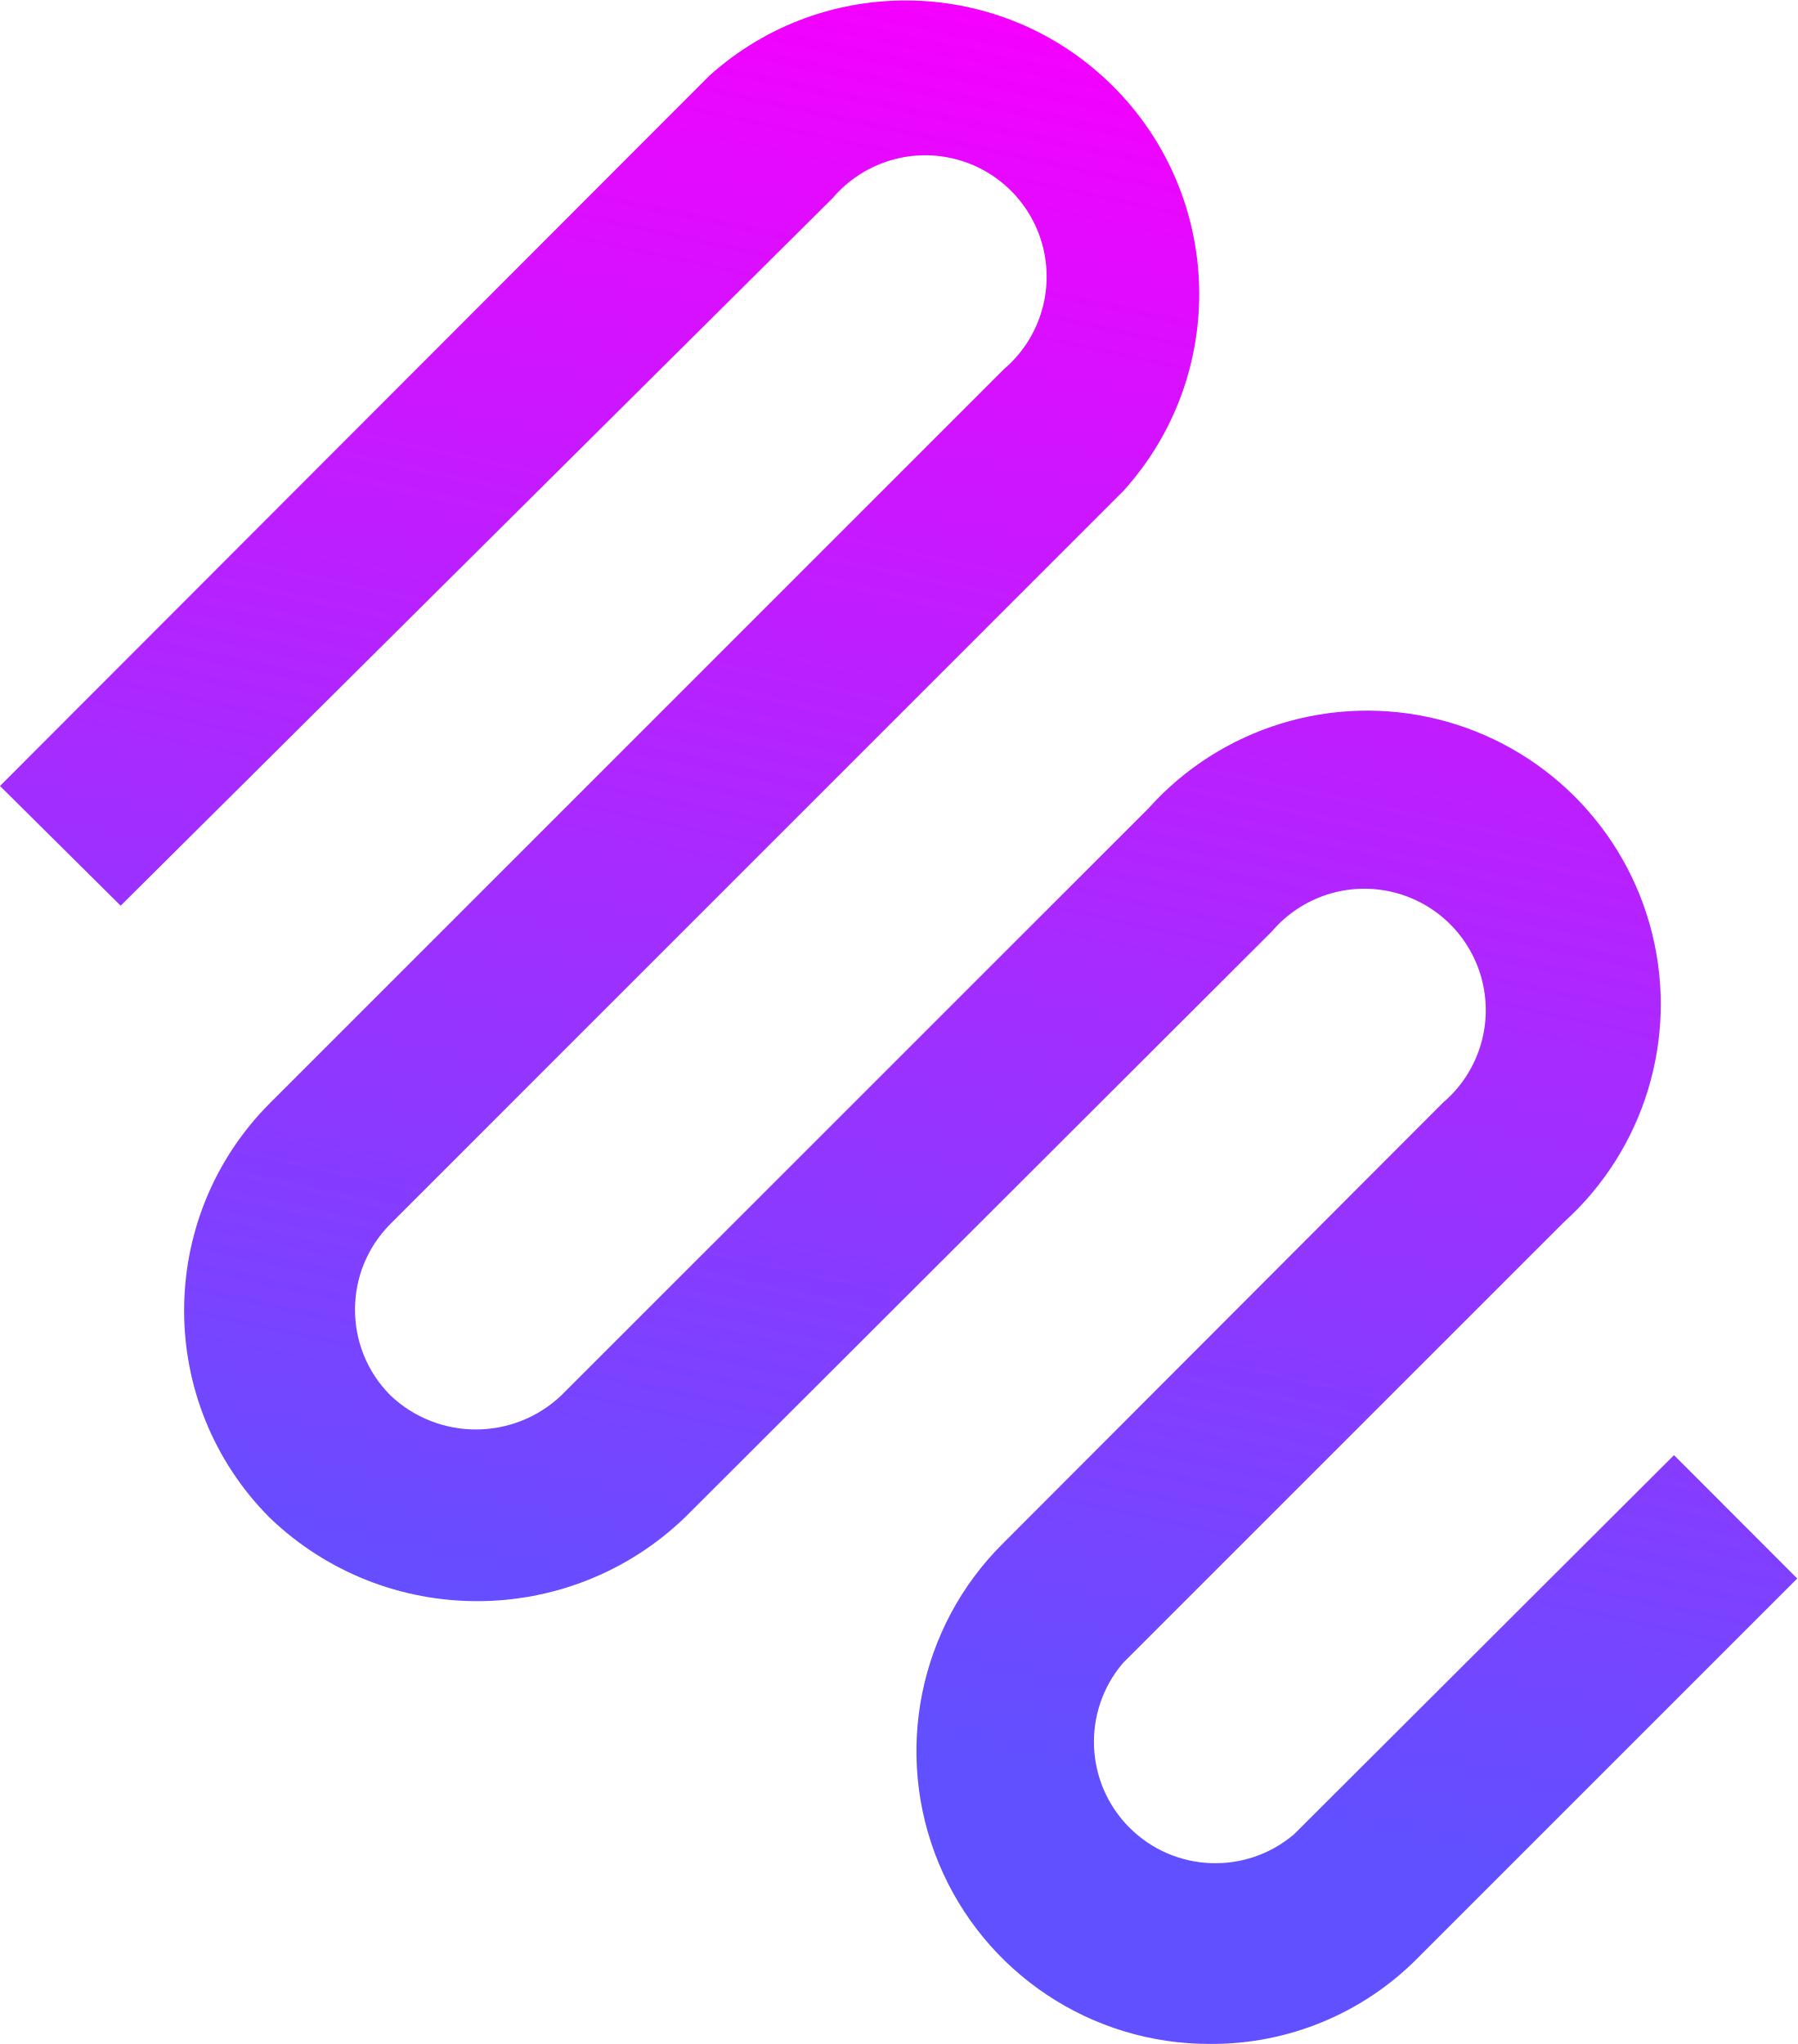
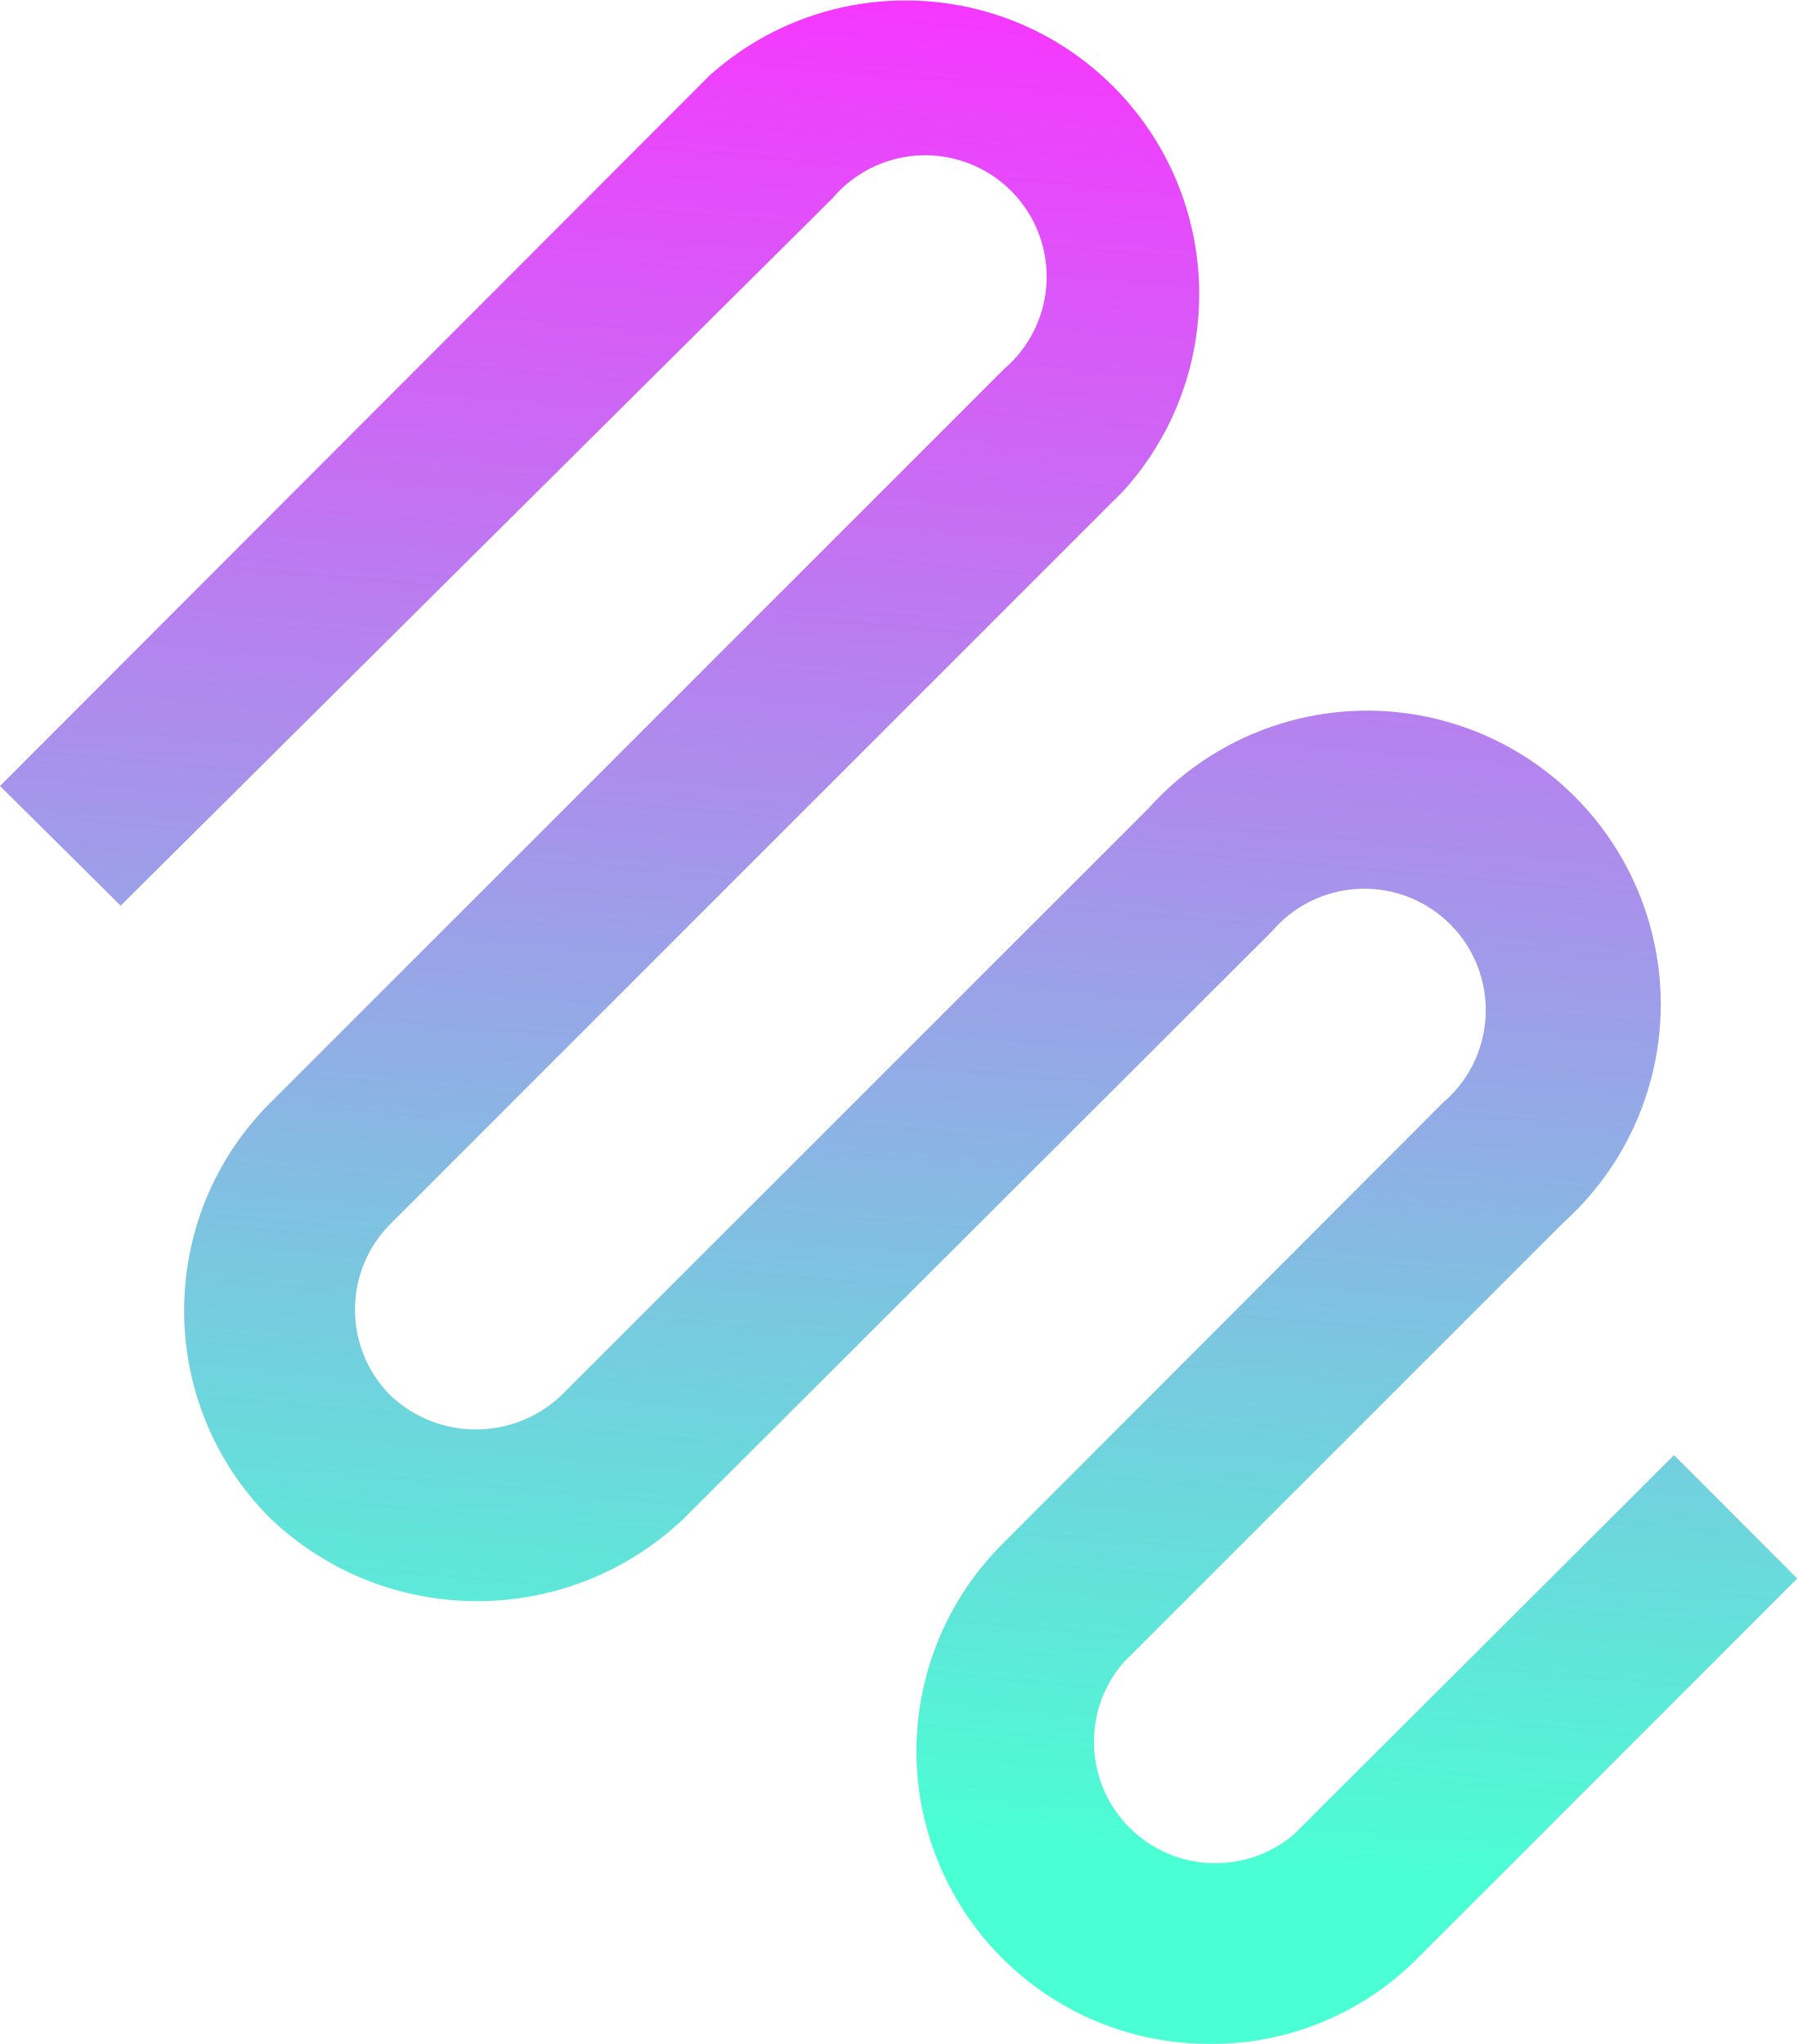
<svg xmlns="http://www.w3.org/2000/svg" width="91.773" height="104.373" viewBox="0 0 91.773 104.373">
  <defs>
-     <linearGradient id="linear-gradient" x1="0.5" x2="0.347" y2="0.819" gradientUnits="objectBoundingBox">
-       <stop offset="0" stop-color="#f500ff" />
-       <stop offset="1" stop-color="#6150ff" />
+     <linearGradient id="linear-gradient" x1="0.5" x2="0.432" y2="0.888" gradientUnits="objectBoundingBox">
+       <stop offset="0" stop-color="#f736ff" />
+       <stop offset="1" stop-color="#4affd4" />
    </linearGradient>
  </defs>
  <path id="draw" d="M67.417,109A14.948,14.948,0,0,1,56.839,83.44L79.308,60.933a6.2,6.2,0,1,0-8.74-8.74L40.586,82.127a15.3,15.3,0,0,1-21.194,0,14.991,14.991,0,0,1,0-21.151L56.886,23.481a6.2,6.2,0,1,0-8.74-8.74L11.786,50.879,5.625,44.765,41.852,8.491A14.991,14.991,0,0,1,63,29.685L25.553,67.136a6.2,6.2,0,0,0,0,8.74,6.336,6.336,0,0,0,8.74,0L64.274,45.9A14.991,14.991,0,1,1,85.468,67.047L62.961,89.554a6.2,6.2,0,0,0,8.74,8.74L91.1,78.934l6.293,6.3-19.4,19.4A14.769,14.769,0,0,1,67.417,109Z" transform="translate(-5.625 -4.631)" fill="url(#linear-gradient)" />
</svg>
